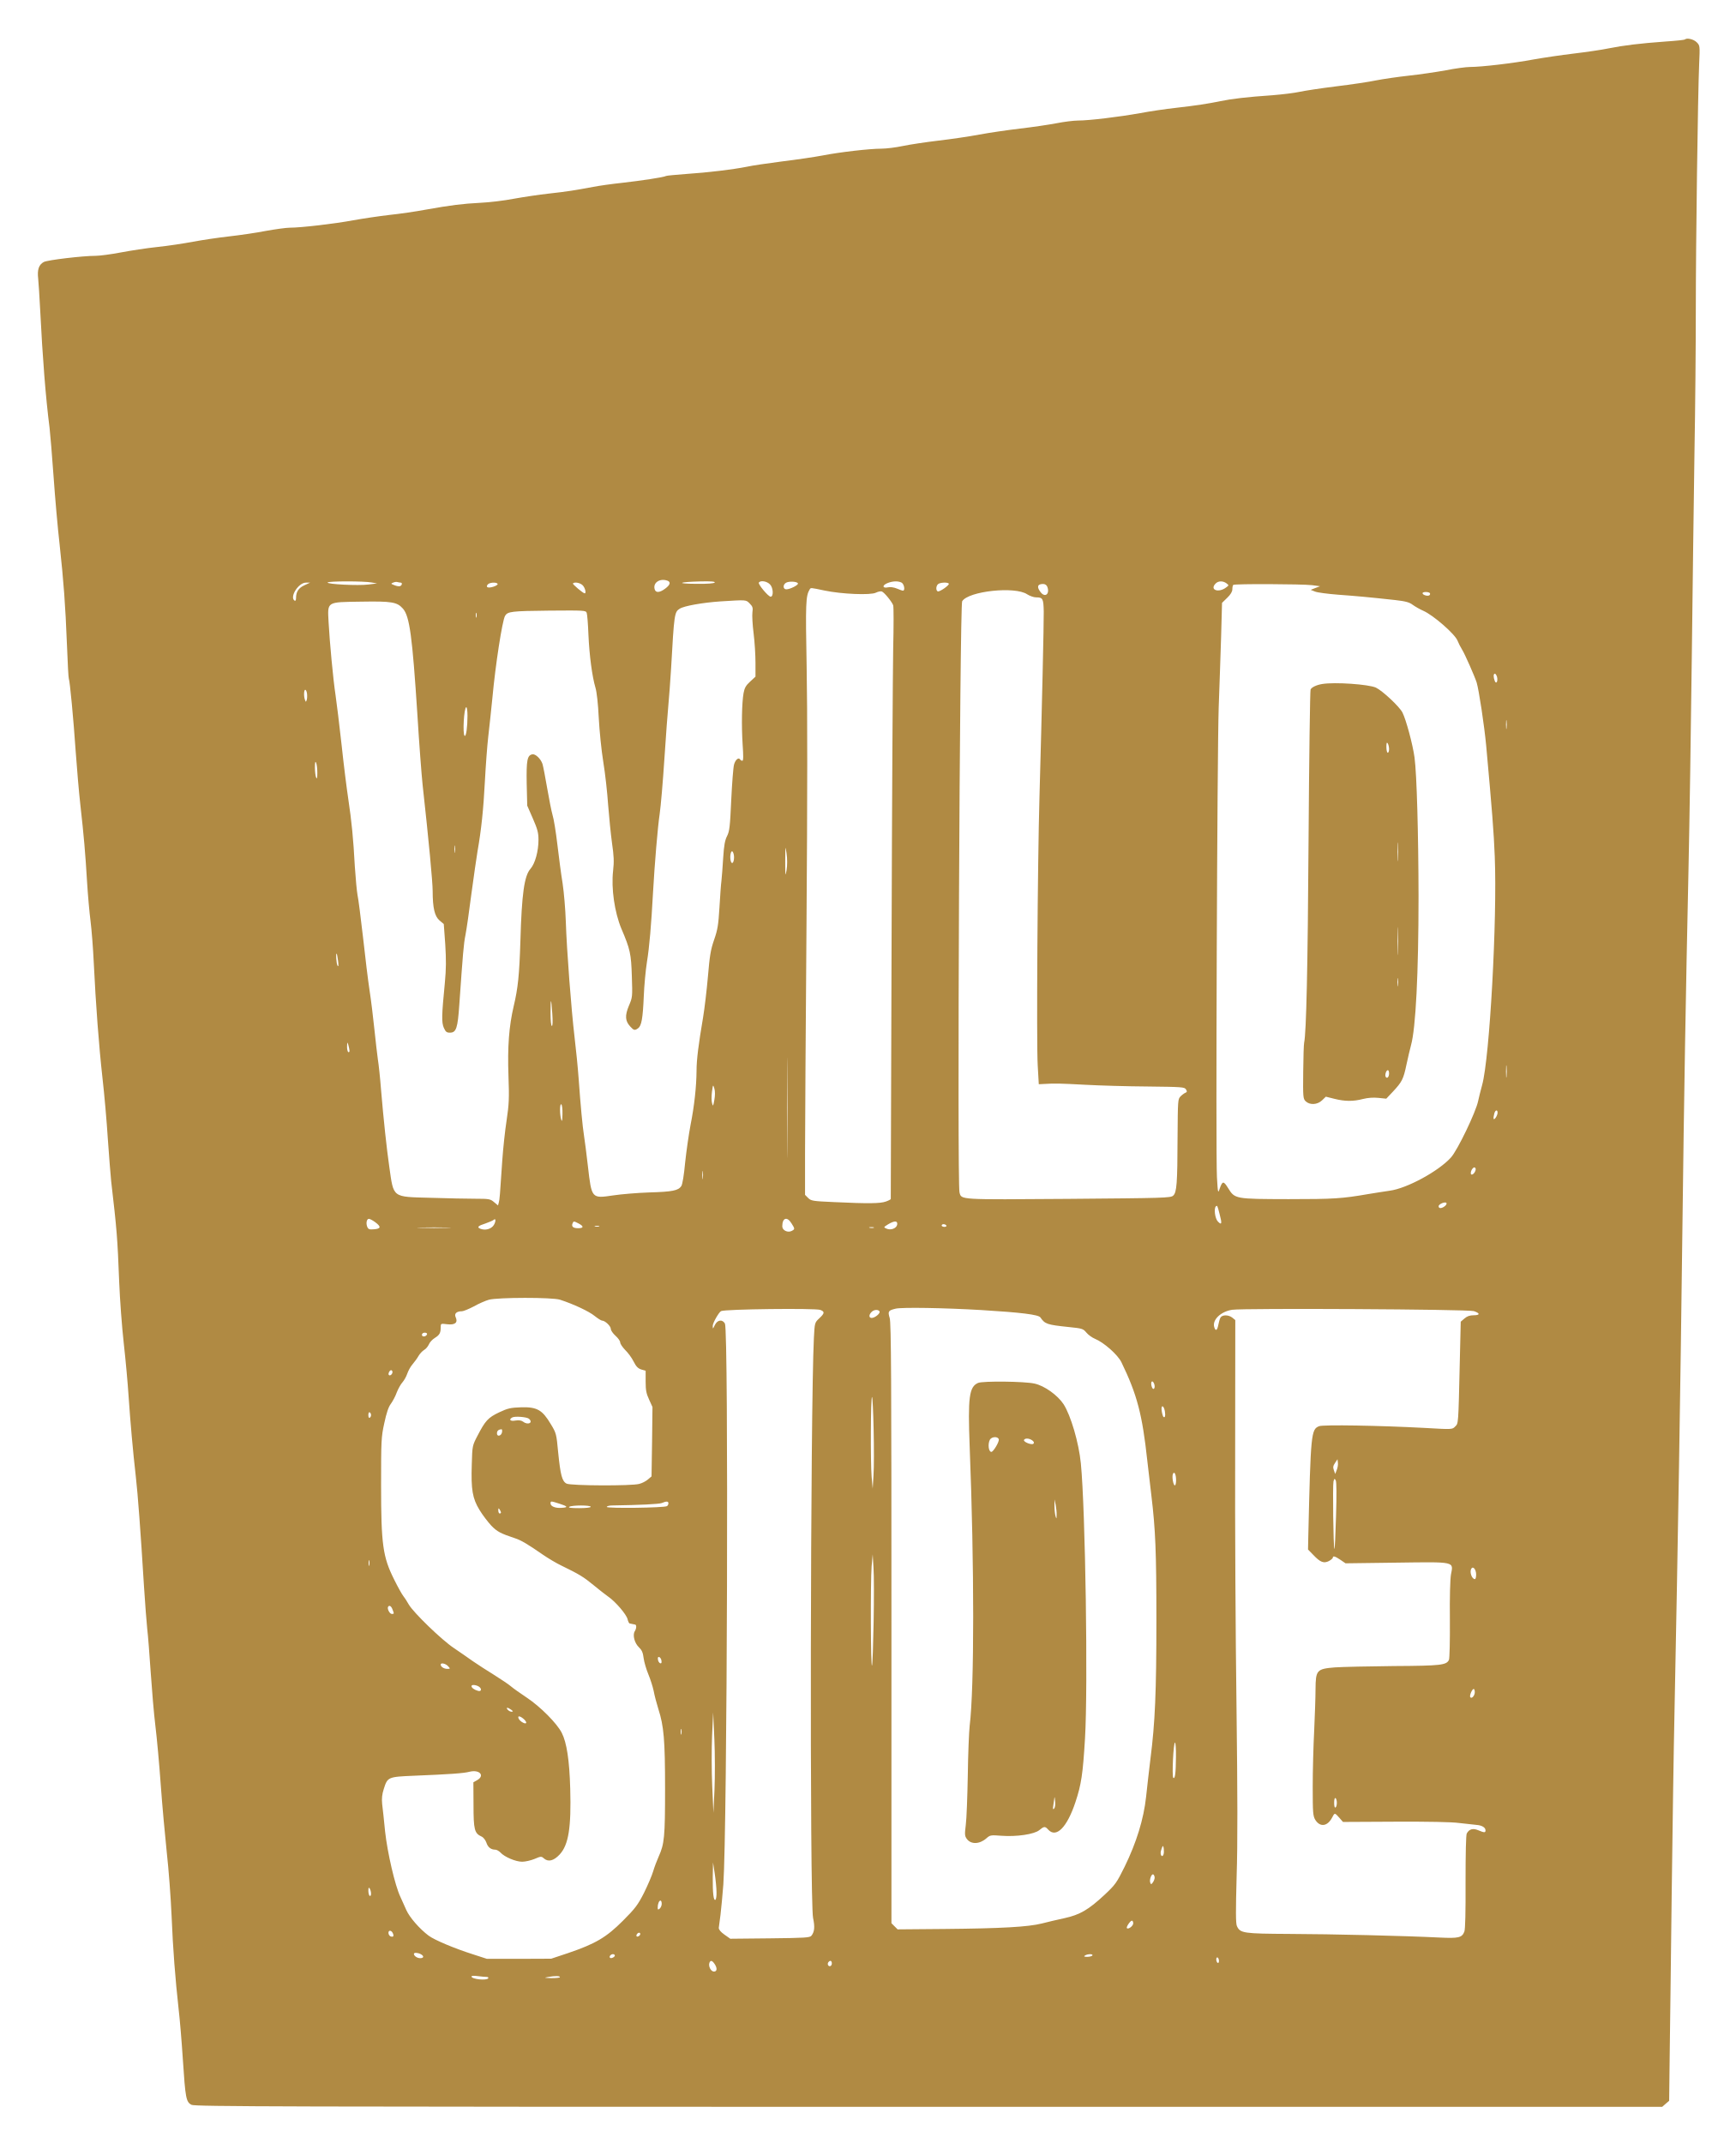
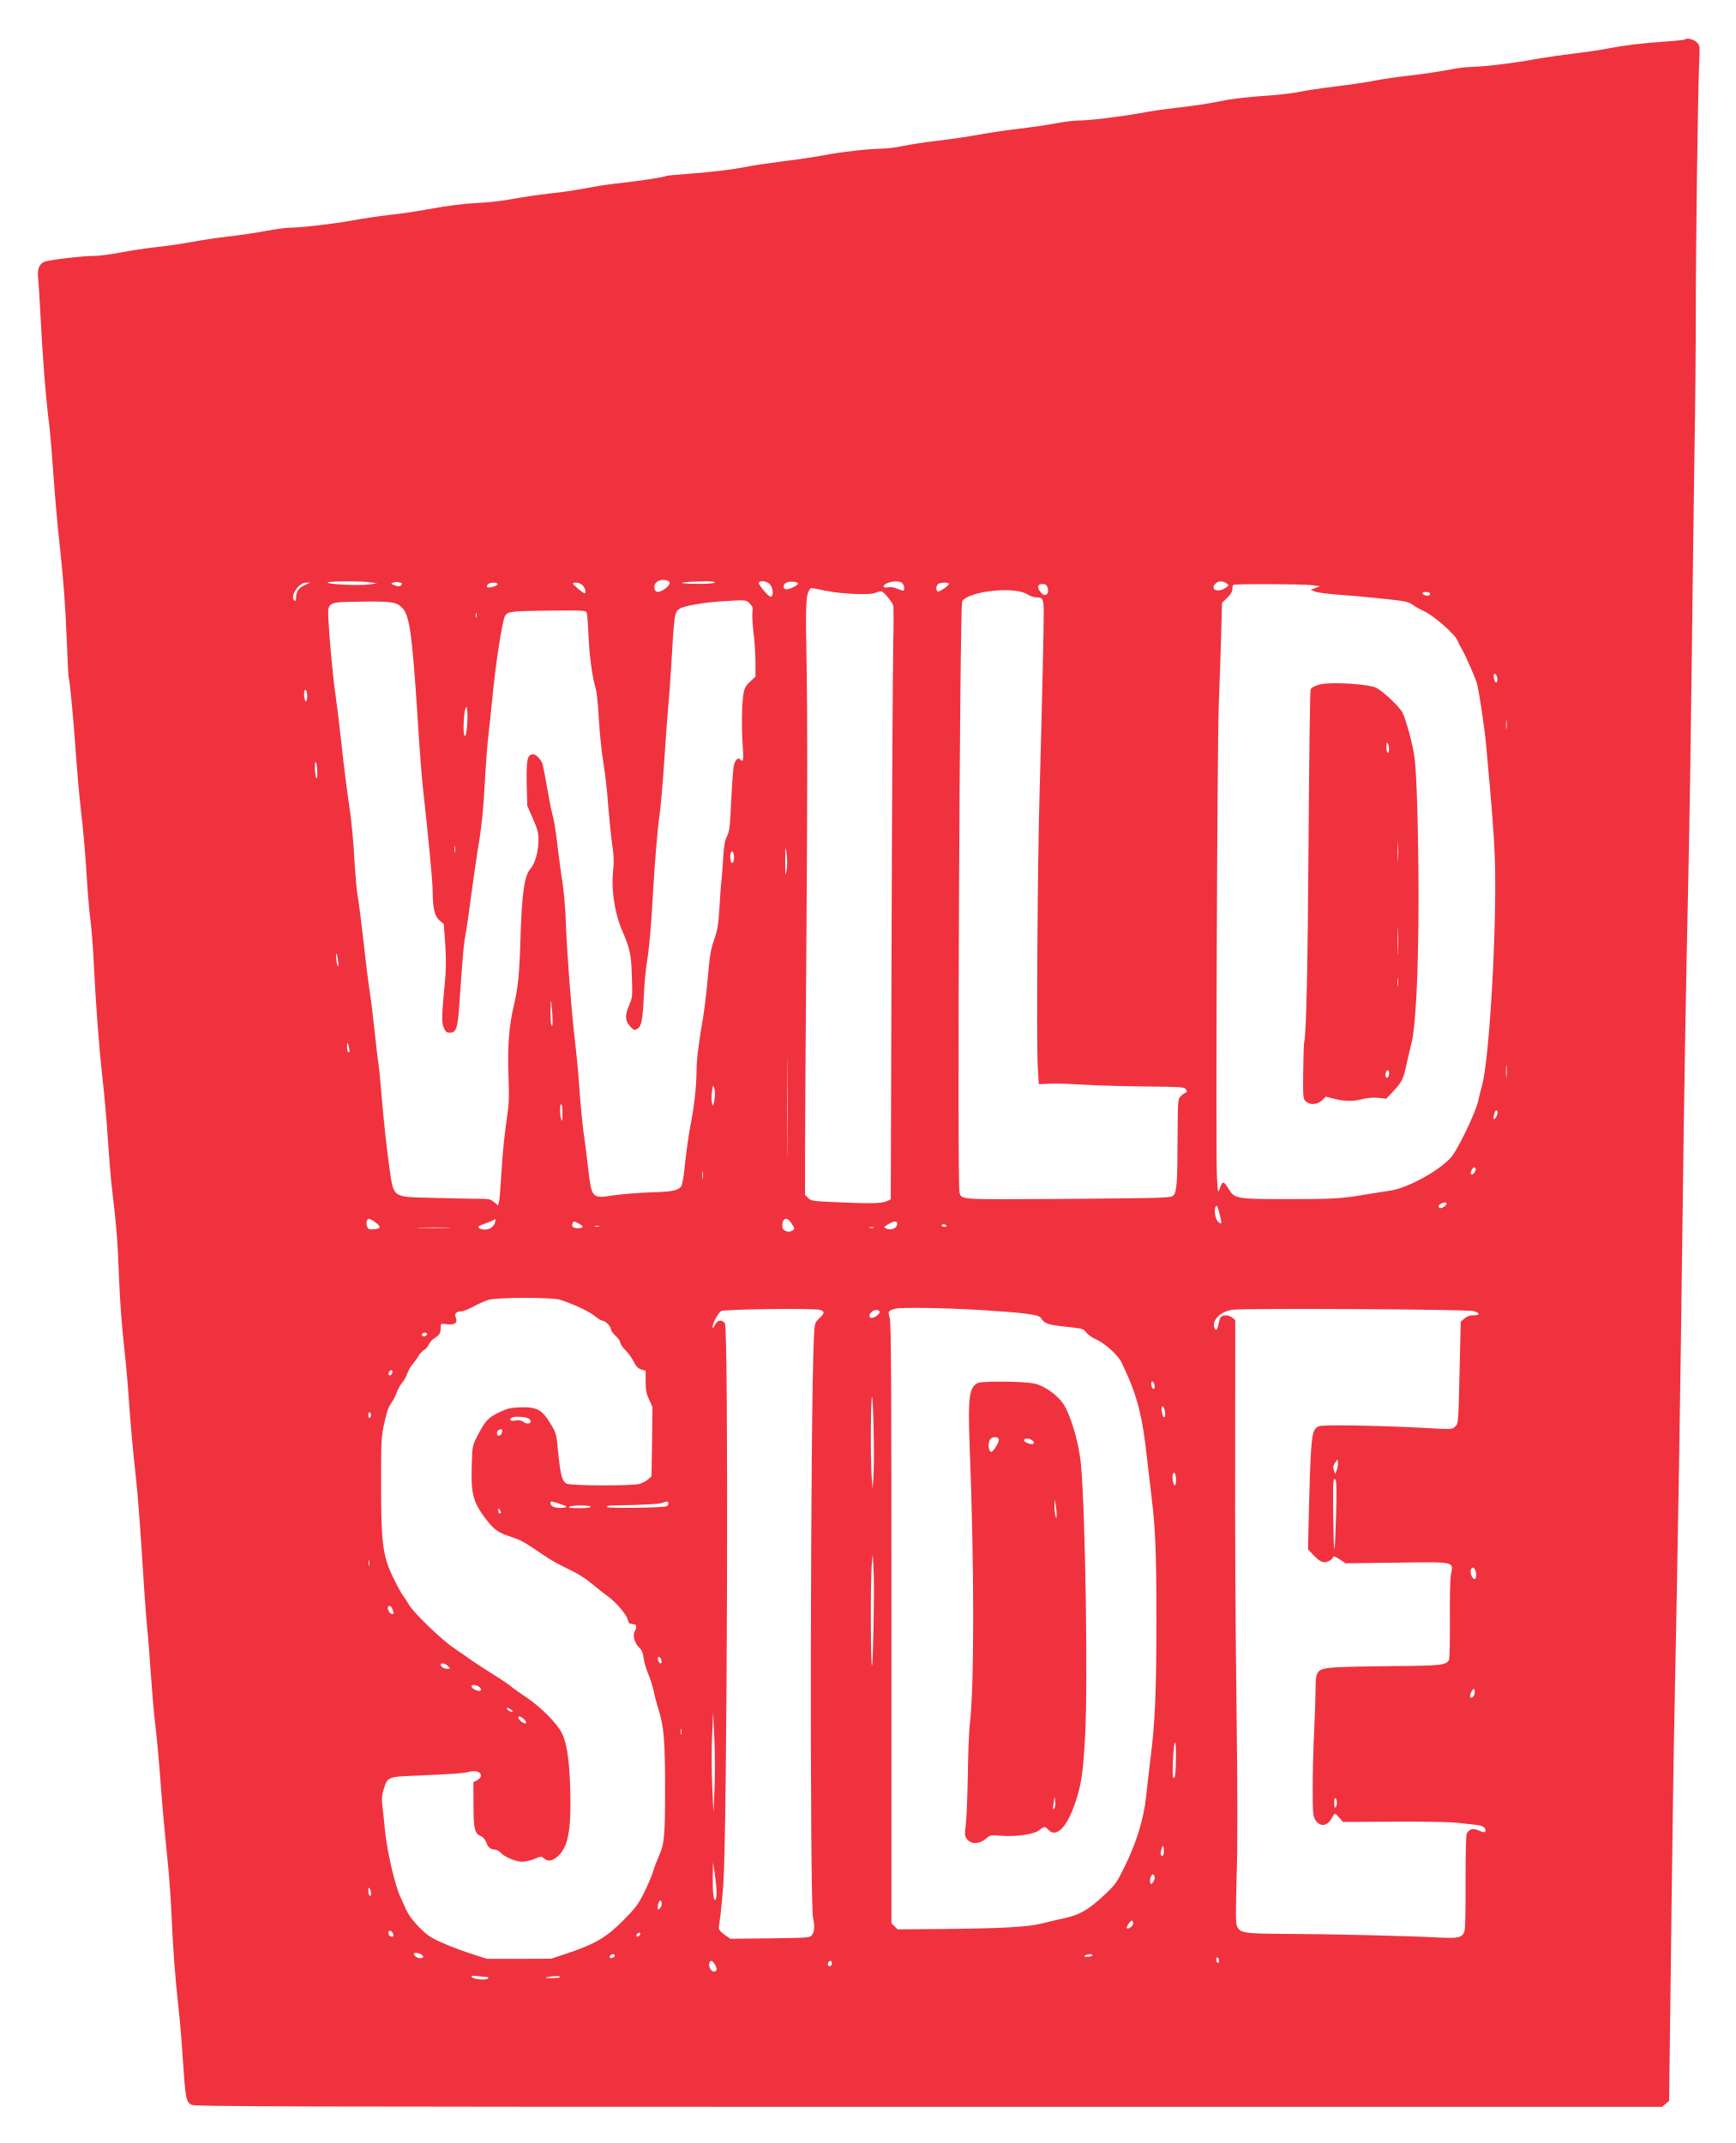
- <svg xmlns="http://www.w3.org/2000/svg" viewBox="0 0 1296 1600" fill="#b08a43">
+ <svg xmlns="http://www.w3.org/2000/svg" viewBox="0 0 1296 1600" fill="#f0323f">
  <g transform="translate(0,1600) scale(0.1,-0.1)" stroke="none">
    <path d="M12578 15705 c-3 -3 -68 -10 -144 -15 -194 -14 -314 -29 -424 -51 -52 -11 -170 -28 -262 -39 -92 -11 -227 -31 -300 -44 -149 -28 -389 -56 -473 -56 -30 0 -112 -11 -182 -25 -71 -13 -195 -31 -277 -40 -82 -9 -191 -25 -242 -35 -51 -11 -186 -31 -301 -45 -114 -14 -237 -33 -273 -41 -36 -8 -126 -19 -200 -25 -191 -13 -307 -27 -388 -44 -98 -20 -176 -32 -332 -50 -74 -8 -196 -26 -270 -40 -157 -28 -380 -55 -462 -55 -32 0 -104 -9 -160 -20 -57 -11 -179 -29 -273 -40 -93 -11 -231 -31 -305 -45 -74 -14 -211 -34 -305 -45 -93 -11 -213 -29 -265 -40 -52 -11 -124 -20 -160 -20 -89 0 -313 -26 -440 -51 -58 -11 -193 -31 -300 -44 -107 -14 -226 -31 -265 -40 -100 -20 -287 -43 -453 -54 -78 -6 -146 -12 -150 -15 -14 -9 -185 -35 -327 -51 -77 -8 -174 -22 -215 -30 -139 -26 -194 -35 -330 -50 -74 -8 -193 -26 -265 -39 -71 -14 -183 -27 -247 -30 -137 -7 -223 -18 -408 -51 -74 -14 -198 -32 -275 -40 -77 -9 -198 -27 -270 -40 -133 -25 -387 -55 -472 -55 -26 0 -106 -11 -178 -24 -71 -14 -195 -32 -275 -41 -80 -9 -201 -27 -270 -40 -69 -13 -188 -31 -265 -39 -77 -8 -200 -27 -274 -41 -73 -14 -158 -25 -187 -25 -96 0 -358 -31 -387 -46 -37 -20 -50 -57 -42 -124 3 -30 10 -136 15 -235 18 -359 41 -653 70 -879 5 -44 19 -208 30 -365 11 -157 31 -385 45 -506 30 -277 43 -447 55 -753 5 -134 11 -246 14 -250 7 -12 35 -304 51 -542 9 -124 24 -304 35 -400 26 -231 37 -358 50 -575 6 -99 18 -231 26 -293 8 -63 19 -202 24 -310 15 -311 38 -618 65 -860 14 -122 32 -327 40 -455 9 -127 20 -270 25 -317 42 -361 47 -419 60 -755 5 -126 20 -331 34 -455 14 -124 30 -301 36 -395 13 -192 32 -408 54 -600 15 -131 35 -399 61 -820 8 -126 19 -268 24 -315 6 -47 17 -193 26 -325 9 -132 24 -312 35 -400 11 -88 29 -286 40 -440 11 -154 32 -381 45 -505 14 -124 30 -337 36 -475 10 -246 27 -465 53 -700 8 -66 22 -232 31 -370 19 -291 24 -319 65 -340 26 -13 646 -15 5504 -15 l5475 0 26 23 26 22 4 340 c3 187 9 732 15 1210 6 479 15 1091 21 1360 26 1284 44 2391 59 3610 12 990 25 1742 45 2655 8 371 19 1094 25 1605 6 512 15 1200 20 1530 6 330 10 809 10 1065 0 491 15 1600 25 1833 6 136 6 137 -19 162 -23 23 -74 34 -88 20z m-7594 -4041 c25 -10 19 -31 -17 -58 -42 -32 -73 -34 -80 -4 -13 49 41 83 97 62z m-2209 -13 l40 -7 -64 -8 c-76 -10 -313 2 -305 15 6 11 272 11 329 0z m216 -1 c14 0 11 -20 -4 -26 -8 -3 -27 0 -43 7 -27 10 -27 12 -9 19 11 5 26 7 33 4 8 -2 18 -4 23 -4z m2345 1 c-5 -7 -54 -11 -139 -10 -155 1 -133 14 31 18 80 2 112 -1 108 -8z m413 -15 c24 -25 27 -91 4 -91 -17 0 -95 93 -88 105 12 19 61 11 84 -14z m208 8 c4 -12 -59 -44 -87 -44 -25 0 -27 35 -2 49 21 13 84 10 89 -5z m774 6 c19 -11 28 -60 10 -60 -5 0 -25 7 -46 16 -22 9 -49 13 -65 9 -41 -9 -47 13 -8 30 39 17 82 19 109 5z m2425 -5 c19 -15 19 -15 -1 -30 -58 -45 -128 -19 -79 29 20 20 54 20 80 1z m-6884 -15 c-43 -20 -62 -48 -62 -96 0 -14 -4 -22 -10 -19 -41 25 27 135 84 135 l31 0 -43 -20z m1443 11 c3 -5 -11 -15 -30 -21 -40 -13 -62 -6 -44 16 13 16 65 19 74 5z m635 -11 c18 -18 28 -60 15 -60 -12 0 -93 69 -88 74 13 13 54 5 73 -14z m2733 13 c10 -9 -71 -66 -83 -58 -14 8 -13 38 2 53 13 13 70 17 81 5z m736 -25 c19 -52 -16 -82 -49 -41 -32 40 -26 63 17 63 15 0 27 -8 32 -22z m1976 13 l60 -8 -35 -13 -35 -14 33 -13 c17 -7 94 -17 170 -23 135 -10 228 -18 427 -40 80 -9 107 -17 132 -36 18 -13 53 -33 78 -44 74 -32 236 -173 256 -223 7 -18 22 -48 34 -67 21 -33 95 -202 109 -246 17 -57 57 -322 71 -471 44 -485 57 -646 64 -828 19 -470 -38 -1502 -94 -1705 -13 -47 -26 -101 -30 -120 -16 -81 -154 -368 -203 -422 -93 -103 -329 -231 -457 -248 -44 -6 -116 -18 -160 -25 -196 -34 -257 -38 -596 -38 -401 1 -400 1 -451 83 -34 55 -42 54 -63 -6 -12 -36 -13 -33 -20 87 -10 174 2 3175 13 3504 6 149 13 386 18 527 l7 257 39 38 c25 24 38 46 38 63 0 15 3 30 7 33 8 9 511 7 588 -2z m-3640 -40 c129 -27 345 -36 384 -16 16 8 36 12 44 9 18 -6 75 -76 85 -103 4 -11 4 -156 0 -323 -3 -167 -9 -1158 -12 -2203 -3 -1045 -6 -1903 -6 -1907 0 -3 -17 -12 -37 -19 -42 -15 -133 -16 -387 -4 -159 7 -171 9 -193 31 l-23 23 0 308 c0 169 5 947 11 1728 7 929 7 1587 1 1903 -9 482 -7 533 23 582 8 13 6 13 110 -9z m1513 -28 c19 -12 49 -23 66 -23 51 0 56 -8 58 -106 1 -87 -13 -706 -32 -1389 -14 -481 -23 -1833 -13 -2000 l8 -140 40 2 c82 5 115 4 305 -6 107 -6 318 -12 469 -13 256 -3 275 -4 285 -22 9 -14 8 -20 -3 -24 -8 -3 -25 -15 -37 -27 -21 -21 -21 -28 -23 -306 -1 -347 -6 -412 -33 -436 -19 -17 -68 -18 -782 -24 -826 -6 -798 -8 -813 49 -18 67 2 4384 20 4413 47 76 395 113 485 52z m3007 8 c3 -5 1 -12 -5 -16 -13 -8 -50 3 -50 16 0 12 47 12 55 0z m-5078 -77 c22 -22 25 -32 20 -67 -3 -22 1 -93 9 -156 8 -63 14 -162 14 -219 l0 -104 -40 -37 c-31 -28 -42 -47 -49 -86 -13 -73 -16 -242 -7 -382 6 -87 6 -123 -2 -123 -6 0 -13 4 -17 10 -11 18 -35 -2 -45 -38 -6 -21 -15 -140 -21 -265 -9 -200 -13 -233 -31 -269 -16 -31 -23 -68 -29 -161 -4 -67 -10 -144 -13 -172 -4 -27 -10 -118 -15 -201 -8 -128 -13 -164 -40 -241 -26 -75 -33 -120 -46 -274 -9 -101 -25 -238 -36 -304 -34 -200 -49 -316 -49 -400 -1 -119 -17 -265 -45 -405 -13 -69 -31 -194 -40 -279 -9 -96 -20 -163 -29 -177 -23 -33 -65 -42 -241 -47 -88 -3 -208 -13 -267 -22 -162 -24 -161 -25 -189 218 -11 95 -24 197 -29 227 -11 68 -26 227 -40 425 -6 83 -20 224 -31 314 -24 204 -58 643 -65 861 -3 91 -14 219 -24 285 -11 66 -28 197 -39 290 -11 94 -27 193 -36 220 -8 28 -26 118 -40 200 -14 83 -30 164 -35 181 -13 39 -53 77 -76 72 -38 -7 -45 -44 -42 -218 l4 -165 42 -96 c35 -80 42 -107 42 -159 0 -85 -25 -177 -60 -217 -46 -52 -65 -186 -75 -538 -8 -256 -18 -352 -50 -487 -35 -149 -47 -302 -39 -523 6 -165 4 -209 -14 -330 -12 -77 -26 -210 -32 -295 -18 -271 -20 -295 -26 -317 l-6 -23 -30 25 c-27 23 -37 25 -137 25 -59 0 -211 3 -336 7 -291 8 -275 -4 -309 233 -19 131 -43 354 -61 570 -7 91 -18 194 -24 230 -5 36 -17 137 -26 225 -9 88 -25 219 -36 290 -11 72 -33 251 -49 398 -17 148 -35 289 -41 315 -5 26 -14 121 -20 212 -11 206 -24 339 -49 505 -11 72 -34 254 -50 405 -17 151 -37 318 -45 370 -18 117 -44 397 -52 545 -8 156 -18 149 242 153 232 4 269 -3 313 -52 50 -57 70 -206 108 -791 13 -214 31 -451 39 -525 46 -416 75 -727 75 -792 0 -127 15 -189 51 -220 l32 -27 11 -151 c7 -115 7 -184 -3 -288 -24 -245 -25 -294 -8 -335 14 -31 21 -37 46 -37 47 0 58 33 70 210 27 384 32 450 46 520 8 41 28 179 44 305 17 127 38 271 46 320 28 159 44 310 55 523 6 114 17 263 25 332 8 69 22 199 31 290 23 249 73 571 94 611 19 34 48 37 330 40 262 2 274 2 280 -17 4 -10 10 -84 13 -164 7 -157 28 -312 52 -393 10 -32 20 -122 25 -227 5 -96 20 -245 34 -330 14 -85 30 -229 36 -320 7 -91 20 -219 29 -285 14 -97 16 -137 8 -207 -15 -131 11 -310 62 -432 65 -152 73 -187 78 -356 5 -152 5 -156 -22 -219 -31 -74 -28 -114 10 -155 27 -30 34 -31 59 -13 25 18 35 74 42 237 3 80 14 197 24 260 18 110 32 276 45 515 12 214 35 491 50 590 8 55 24 240 35 410 11 171 25 353 30 405 5 52 14 174 20 270 23 409 25 420 64 445 31 21 172 46 306 55 195 12 188 13 217 -16z m-2040 -101 c-3 -10 -5 -4 -5 12 0 17 2 24 5 18 2 -7 2 -21 0 -30z m7619 -447 c8 -32 -6 -58 -17 -30 -11 28 -11 54 1 54 5 0 12 -11 16 -24z m-8884 -125 c2 -16 1 -37 -2 -46 -6 -18 -7 -18 -13 -1 -10 25 -9 76 2 76 5 0 11 -13 13 -29z m1198 -165 c0 -83 -10 -157 -21 -150 -17 10 -5 214 12 214 5 0 9 -29 9 -64z m7757 -93 c-2 -16 -4 -3 -4 27 0 30 2 43 4 28 2 -16 2 -40 0 -55z m-8878 -333 c0 -40 -3 -49 -9 -35 -5 11 -9 45 -9 75 0 40 3 49 9 35 5 -11 9 -45 9 -75z m1028 -592 c-2 -13 -4 -3 -4 22 0 25 2 35 4 23 2 -13 2 -33 0 -45z m2475 -135 c-9 -52 -10 -45 -10 67 1 118 1 121 10 58 6 -41 6 -89 0 -125z m-392 97 c0 -41 -17 -59 -25 -27 -9 36 3 87 16 66 5 -7 9 -25 9 -39z m-2956 -775 c4 -34 3 -45 -4 -35 -9 14 -15 99 -6 89 2 -2 6 -26 10 -54z m1599 -392 c4 -59 3 -93 -3 -93 -6 0 -10 40 -10 97 0 119 5 117 13 -4z m1754 -1006 c-1 -166 -2 -30 -2 303 0 333 1 469 2 302 2 -166 2 -438 0 -605z m-3268 730 c1 -10 -3 -15 -9 -12 -5 3 -10 23 -9 43 1 33 2 34 9 12 4 -14 8 -33 9 -43z m8638 -194 c-2 -21 -4 -4 -4 37 0 41 2 58 4 38 2 -21 2 -55 0 -75z m-5914 -175 c-9 -49 -10 -51 -17 -25 -5 15 -5 53 -1 85 8 56 8 57 18 25 6 -21 6 -51 0 -85z m-1134 -106 c-1 -49 -3 -60 -9 -42 -12 37 -12 122 0 115 6 -3 10 -36 9 -73z m6981 10 c0 -10 -7 -27 -15 -38 -16 -21 -20 -8 -9 34 8 26 24 29 24 4z m-169 -441 c-12 -22 -31 -28 -31 -10 0 23 22 51 32 41 7 -7 6 -17 -1 -31z m-5764 -48 c-2 -16 -4 -5 -4 22 0 28 2 40 4 28 2 -13 2 -35 0 -50z m5537 -210 c-23 -17 -44 -17 -44 1 0 17 53 38 59 23 2 -6 -4 -16 -15 -24z m-1679 -58 c19 -71 16 -85 -13 -55 -22 23 -31 97 -15 113 10 10 12 5 28 -58z m-6304 -60 c46 -34 43 -49 -9 -53 -36 -3 -43 0 -51 20 -10 27 -3 58 13 58 7 0 28 -11 47 -25z m878 -31 c-22 -23 -60 -31 -93 -18 -28 11 -17 22 37 39 28 10 57 22 62 27 21 20 16 -25 -6 -48z m2230 22 c26 -41 26 -43 2 -56 -30 -16 -71 4 -71 34 0 64 36 76 69 22z m-1589 -1 c40 -21 38 -35 -4 -35 -37 0 -51 12 -42 35 7 19 10 19 46 0z m2378 -7 c-4 -29 -48 -46 -80 -31 -23 10 -23 10 12 32 47 28 72 28 68 -1z m367 -8 c3 -5 -3 -10 -14 -10 -12 0 -21 5 -21 10 0 6 6 10 14 10 8 0 18 -4 21 -10z m-2592 -7 c-7 -2 -21 -2 -30 0 -10 3 -4 5 12 5 17 0 24 -2 18 -5z m-1130 -10 c-57 -2 -149 -2 -205 0 -57 1 -11 3 102 3 113 0 159 -2 103 -3z m3180 0 c-7 -2 -21 -2 -30 0 -10 3 -4 5 12 5 17 0 24 -2 18 -5z m-2342 -537 c99 -32 217 -87 258 -121 24 -19 49 -35 56 -35 22 0 65 -41 65 -62 0 -11 16 -34 35 -51 19 -17 35 -39 35 -50 0 -10 17 -35 37 -56 21 -20 49 -58 63 -86 19 -38 33 -52 58 -60 l32 -9 0 -81 c0 -65 5 -90 26 -135 l25 -55 -3 -259 -4 -259 -27 -23 c-15 -13 -44 -28 -65 -33 -55 -16 -510 -14 -542 2 -34 17 -46 64 -63 233 -13 138 -14 144 -55 211 -63 106 -102 129 -220 126 -82 -3 -100 -7 -166 -38 -82 -39 -103 -62 -161 -174 -39 -75 -39 -75 -43 -215 -6 -189 5 -253 58 -340 23 -38 63 -90 88 -117 44 -45 69 -58 177 -94 44 -14 95 -44 207 -122 41 -28 103 -65 139 -82 134 -65 166 -85 239 -145 41 -34 91 -73 111 -87 54 -37 136 -133 144 -168 4 -17 11 -32 16 -32 5 -1 14 -3 19 -4 6 -1 15 -3 20 -4 13 -1 13 -27 -1 -50 -18 -28 -2 -89 31 -120 21 -20 30 -39 35 -81 4 -30 20 -84 35 -120 15 -36 33 -92 40 -125 6 -33 22 -94 35 -135 41 -128 50 -229 50 -595 0 -361 -5 -412 -48 -507 -13 -29 -32 -79 -41 -110 -9 -31 -40 -103 -68 -160 -46 -90 -65 -116 -158 -209 -123 -123 -203 -171 -409 -241 l-126 -42 -240 -1 -240 0 -105 34 c-141 45 -287 107 -330 139 -67 50 -143 137 -167 192 -13 30 -33 74 -44 98 -40 83 -97 331 -114 487 -8 83 -18 175 -22 206 -4 40 -1 73 12 112 28 89 31 91 224 99 266 11 373 18 417 30 74 18 116 -29 56 -63 l-28 -16 1 -169 c0 -185 7 -212 60 -236 14 -6 29 -26 36 -45 11 -35 34 -53 67 -53 10 0 27 -10 38 -21 29 -33 114 -69 162 -69 24 0 66 10 93 21 46 20 51 20 68 5 33 -30 74 -20 119 28 67 72 87 202 79 491 -6 213 -26 344 -63 417 -36 71 -159 195 -261 263 -48 32 -102 70 -118 84 -17 15 -73 52 -125 85 -52 32 -125 79 -161 104 -36 26 -99 69 -140 97 -92 61 -302 265 -337 325 -14 25 -33 54 -42 65 -9 11 -40 66 -68 123 -84 168 -97 260 -97 702 0 336 1 361 24 465 16 75 31 121 49 144 13 18 34 56 44 85 11 28 30 62 43 76 12 14 28 42 35 63 7 21 24 53 39 70 15 18 36 46 46 64 10 17 29 37 41 44 12 6 28 25 35 40 6 16 26 38 44 49 37 23 45 38 45 80 0 29 1 29 48 23 59 -7 82 12 64 52 -13 27 6 45 47 45 10 0 50 16 88 36 37 21 88 43 113 50 67 18 473 19 531 0z m3144 -77 c297 -18 427 -34 442 -55 34 -50 50 -55 213 -72 98 -10 106 -12 130 -41 14 -17 43 -38 65 -47 66 -27 170 -119 197 -175 117 -241 156 -391 193 -734 9 -82 23 -202 31 -265 30 -250 37 -415 37 -925 0 -540 -10 -767 -44 -1033 -10 -86 -26 -216 -33 -288 -18 -166 -72 -341 -160 -521 -60 -121 -69 -134 -150 -210 -119 -111 -184 -149 -298 -174 -51 -11 -128 -29 -170 -40 -104 -26 -303 -37 -725 -41 l-352 -3 -23 23 -23 23 0 2237 c0 1824 -2 2245 -13 2281 -15 50 -11 57 43 70 45 12 369 6 640 -10z m-1201 1 c34 -13 33 -25 -8 -63 -34 -32 -34 -33 -40 -147 -26 -522 -32 -4207 -6 -4330 14 -67 11 -102 -12 -132 -12 -15 -46 -17 -310 -20 l-296 -3 -44 31 c-27 19 -42 37 -42 50 1 10 7 55 13 99 5 44 15 145 21 225 29 407 40 4138 12 4188 -19 33 -55 29 -75 -10 -15 -32 -16 -33 -16 -7 -1 20 45 101 62 110 26 15 705 23 741 9z m4879 -9 c48 -16 47 -31 -2 -31 -28 0 -49 -7 -68 -24 l-28 -24 -7 -299 c-11 -478 -10 -459 -35 -484 -21 -22 -22 -22 -230 -10 -336 18 -754 25 -785 13 -60 -24 -63 -50 -81 -824 l-2 -97 40 -41 c52 -55 78 -64 116 -45 16 9 29 20 29 25 0 16 17 11 57 -16 l38 -26 378 5 c446 6 428 10 409 -89 -6 -36 -10 -170 -8 -339 1 -154 -2 -288 -7 -298 -19 -39 -58 -44 -412 -46 -186 -2 -384 -6 -439 -10 -136 -11 -144 -20 -145 -163 0 -57 -5 -195 -10 -308 -6 -113 -11 -302 -11 -420 0 -195 2 -218 19 -247 36 -57 91 -50 126 17 19 37 19 37 53 -1 l28 -32 390 2 c249 1 422 -2 479 -10 50 -6 107 -12 127 -14 41 -3 68 -19 68 -41 0 -18 -9 -18 -54 1 -40 17 -68 9 -86 -24 -6 -12 -9 -148 -9 -363 1 -224 -2 -352 -9 -370 -18 -45 -42 -51 -186 -44 -258 13 -806 26 -1118 27 -346 2 -370 5 -394 59 -9 19 -9 112 -2 370 8 248 7 605 -1 1270 -7 509 -12 1366 -10 1904 l1 980 -22 18 c-29 23 -76 23 -89 0 -5 -9 -12 -34 -16 -55 -8 -41 -20 -48 -30 -16 -17 54 48 117 134 130 86 13 1762 4 1804 -10z m-4437 -2 c8 -14 -33 -48 -58 -49 -22 0 -23 23 -2 44 18 19 50 21 60 5z m-3378 -171 c-7 -19 -38 -22 -38 -4 0 10 9 16 21 16 12 0 19 -5 17 -12z m-258 -282 c0 -16 -18 -31 -27 -22 -8 8 5 36 17 36 5 0 10 -6 10 -14z m5690 -108 c0 -10 -4 -18 -9 -18 -11 0 -22 40 -14 53 7 12 23 -12 23 -35z m-2098 -320 c3 -134 3 -288 -1 -343 l-6 -100 -8 90 c-9 110 -7 595 3 595 4 0 9 -109 12 -242z m2174 137 c6 -34 1 -55 -11 -43 -3 3 -9 22 -12 42 -8 48 14 48 23 1z m-5926 -30 c0 -8 -4 -17 -10 -20 -6 -4 -10 5 -10 20 0 15 4 24 10 20 6 -3 10 -12 10 -20z m1178 -27 c35 -29 -5 -51 -42 -23 -13 10 -32 13 -58 9 -39 -7 -52 7 -24 23 19 11 107 4 124 -9z m-200 -100 c-4 -29 -38 -38 -38 -10 0 19 11 29 33 31 5 1 7 -9 5 -21z m6231 -284 l-11 -29 -10 28 c-8 22 -6 33 9 55 l18 27 3 -26 c2 -14 -2 -38 -9 -55z m-1199 -76 c0 -21 -4 -38 -9 -38 -12 0 -23 63 -15 84 10 26 24 -1 24 -46z m1194 -269 c-4 -137 -9 -247 -12 -244 -8 8 -14 475 -7 504 6 23 8 24 17 8 6 -12 7 -106 2 -268z m-5797 94 c63 -20 67 -28 13 -31 -45 -3 -80 12 -80 33 0 19 2 19 67 -2z m813 3 c0 -8 -5 -18 -11 -21 -20 -13 -449 -18 -449 -6 0 6 18 11 43 11 204 3 346 10 367 18 35 15 50 14 50 -2z m-580 -26 c0 -6 -36 -10 -87 -10 -61 0 -83 3 -73 10 20 13 160 13 160 0z m-670 -42 c0 -5 -4 -8 -10 -8 -5 0 -10 10 -10 23 0 18 2 19 10 7 5 -8 10 -18 10 -22z m2782 -818 c-3 -168 -8 -314 -12 -325 -10 -26 -12 623 -3 740 l8 90 6 -100 c4 -55 4 -237 1 -405z m-3765 423 c-3 -10 -5 -2 -5 17 0 19 2 27 5 18 2 -10 2 -26 0 -35z m8263 -69 c0 -19 -4 -34 -9 -34 -23 0 -42 54 -27 78 13 22 36 -6 36 -44z m-8090 -260 c13 -33 13 -34 -5 -34 -16 0 -36 39 -28 53 9 15 24 6 33 -19z m2008 -383 c3 -16 -1 -22 -10 -19 -7 3 -15 15 -16 27 -3 16 1 22 10 19 7 -3 15 -15 16 -27z m-1593 -41 c18 -19 17 -20 -6 -20 -25 0 -49 16 -49 32 0 16 37 8 55 -12z m226 -150 c28 -15 25 -43 -3 -34 -28 8 -48 23 -48 35 0 12 27 11 51 -1z m7439 -44 c0 -26 -24 -53 -34 -37 -7 11 14 61 26 61 4 0 8 -11 8 -24z m-7194 -131 c16 -12 16 -14 3 -15 -9 0 -22 7 -29 15 -16 19 0 19 26 0z m1518 -595 l-8 -175 -9 200 c-5 110 -5 279 -1 375 l8 175 9 -200 c5 -110 5 -279 1 -375z m-1414 515 c19 -23 4 -30 -25 -11 -30 20 -36 53 -7 37 10 -5 25 -17 32 -26z m1167 -102 c-3 -10 -5 -2 -5 17 0 19 2 27 5 18 2 -10 2 -26 0 -35z m3692 -170 c-1 -124 -7 -169 -20 -156 -11 11 1 263 13 263 4 0 8 -48 7 -107z m1201 -343 c0 -16 -4 -32 -10 -35 -6 -4 -10 10 -10 35 0 25 4 39 10 35 6 -3 10 -19 10 -35z m-1294 -386 c-10 -26 -26 -4 -20 24 4 15 10 32 13 37 8 13 14 -42 7 -61z m-3337 -281 c1 -28 -3 -54 -8 -57 -14 -9 -21 49 -20 168 l2 111 13 -85 c7 -47 13 -108 13 -137z m3271 108 c0 -9 -6 -25 -13 -35 -13 -17 -14 -17 -20 -2 -8 21 10 69 23 61 5 -3 10 -14 10 -24z m-5850 -119 c0 -13 -4 -20 -10 -17 -5 3 -10 21 -10 38 0 24 3 28 10 17 5 -8 10 -25 10 -38z m2170 -76 c0 -13 -7 -29 -15 -36 -12 -10 -15 -9 -15 8 0 27 10 52 21 52 5 0 9 -11 9 -24z m3520 -146 c0 -19 -36 -47 -47 -36 -8 7 25 56 37 56 6 0 10 -9 10 -20z m-5526 -77 c8 -20 1 -27 -19 -20 -8 4 -15 15 -15 26 0 24 25 19 34 -6z m1846 -2 c0 -12 -20 -25 -27 -18 -7 7 6 27 18 27 5 0 9 -4 9 -9z m-1639 -151 c26 -14 24 -30 -4 -30 -23 0 -47 17 -47 32 0 11 28 10 51 -2z m1449 -10 c0 -12 -28 -25 -36 -17 -9 9 6 27 22 27 8 0 14 -5 14 -10z m3565 0 c-3 -5 -21 -10 -38 -10 -24 0 -28 3 -17 10 20 13 63 13 55 0z m945 -41 c0 -11 -4 -17 -10 -14 -5 3 -10 15 -10 26 0 11 5 17 10 14 6 -3 10 -15 10 -26z m-3766 -21 c22 -32 20 -58 -4 -58 -23 0 -43 40 -34 65 8 21 20 19 38 -7z m876 2 c0 -11 -7 -20 -15 -20 -15 0 -21 21 -8 33 12 13 23 7 23 -13z m-2578 -100 c11 0 16 -4 13 -10 -12 -19 -125 -7 -125 13 0 6 18 7 46 3 26 -3 55 -6 66 -6z m548 -2 c0 -4 -28 -7 -62 -7 -58 2 -60 2 -23 9 51 9 85 8 85 -2z M9870 10893 c-42 -7 -78 -24 -86 -41 -4 -10 -11 -514 -15 -1122 -6 -961 -17 -1442 -33 -1515 -3 -11 -6 -109 -7 -218 -2 -187 -1 -200 18 -219 31 -30 88 -27 123 7 l28 27 64 -16 c80 -20 141 -20 214 -1 36 9 77 12 115 8 l58 -6 51 54 c66 71 77 91 100 201 11 51 26 116 34 145 35 126 56 534 56 1113 -1 465 -13 910 -30 1035 -13 96 -63 282 -90 335 -22 44 -148 162 -198 186 -54 25 -308 43 -402 27z m500 -485 c0 -16 -4 -28 -10 -28 -5 0 -10 19 -10 43 0 31 3 38 10 27 5 -8 10 -27 10 -42z m67 -825 c-2 -32 -3 -6 -3 57 0 63 1 89 3 58 2 -32 2 -84 0 -115z m0 -696 c-1 -45 -3 -5 -3 88 0 94 2 130 3 82 2 -48 2 -125 0 -170z m0 -244 c-2 -16 -4 -5 -4 22 0 28 2 40 4 28 2 -13 2 -35 0 -50z m-67 -657 c0 -27 -15 -42 -25 -26 -8 13 3 50 16 50 5 0 9 -11 9 -24z M7302 5675 c-67 -29 -77 -106 -63 -475 35 -889 35 -1801 0 -2085 -5 -44 -12 -210 -14 -370 -3 -159 -9 -326 -15 -370 -9 -72 -8 -83 8 -105 31 -42 95 -40 146 5 27 24 33 25 110 19 114 -9 248 11 285 42 35 29 43 30 66 4 60 -66 141 16 204 206 43 130 55 207 71 474 23 382 3 1710 -31 2054 -15 154 -75 358 -129 442 -45 68 -143 138 -217 154 -76 17 -385 20 -421 5z m154 -420 c7 -16 -40 -95 -55 -95 -21 0 -28 59 -11 91 13 23 58 26 66 4z m250 -9 c13 -10 16 -18 9 -25 -13 -12 -79 14 -70 29 9 14 38 12 61 -4z m182 -556 c0 -32 -1 -33 -8 -10 -4 14 -8 48 -8 75 l0 50 9 -40 c4 -22 8 -56 7 -75z m-19 -2194 c-9 -8 -10 -2 -5 29 3 22 7 47 8 55 1 8 3 -5 5 -29 3 -26 -1 -48 -8 -55z" />
  </g>
</svg>
